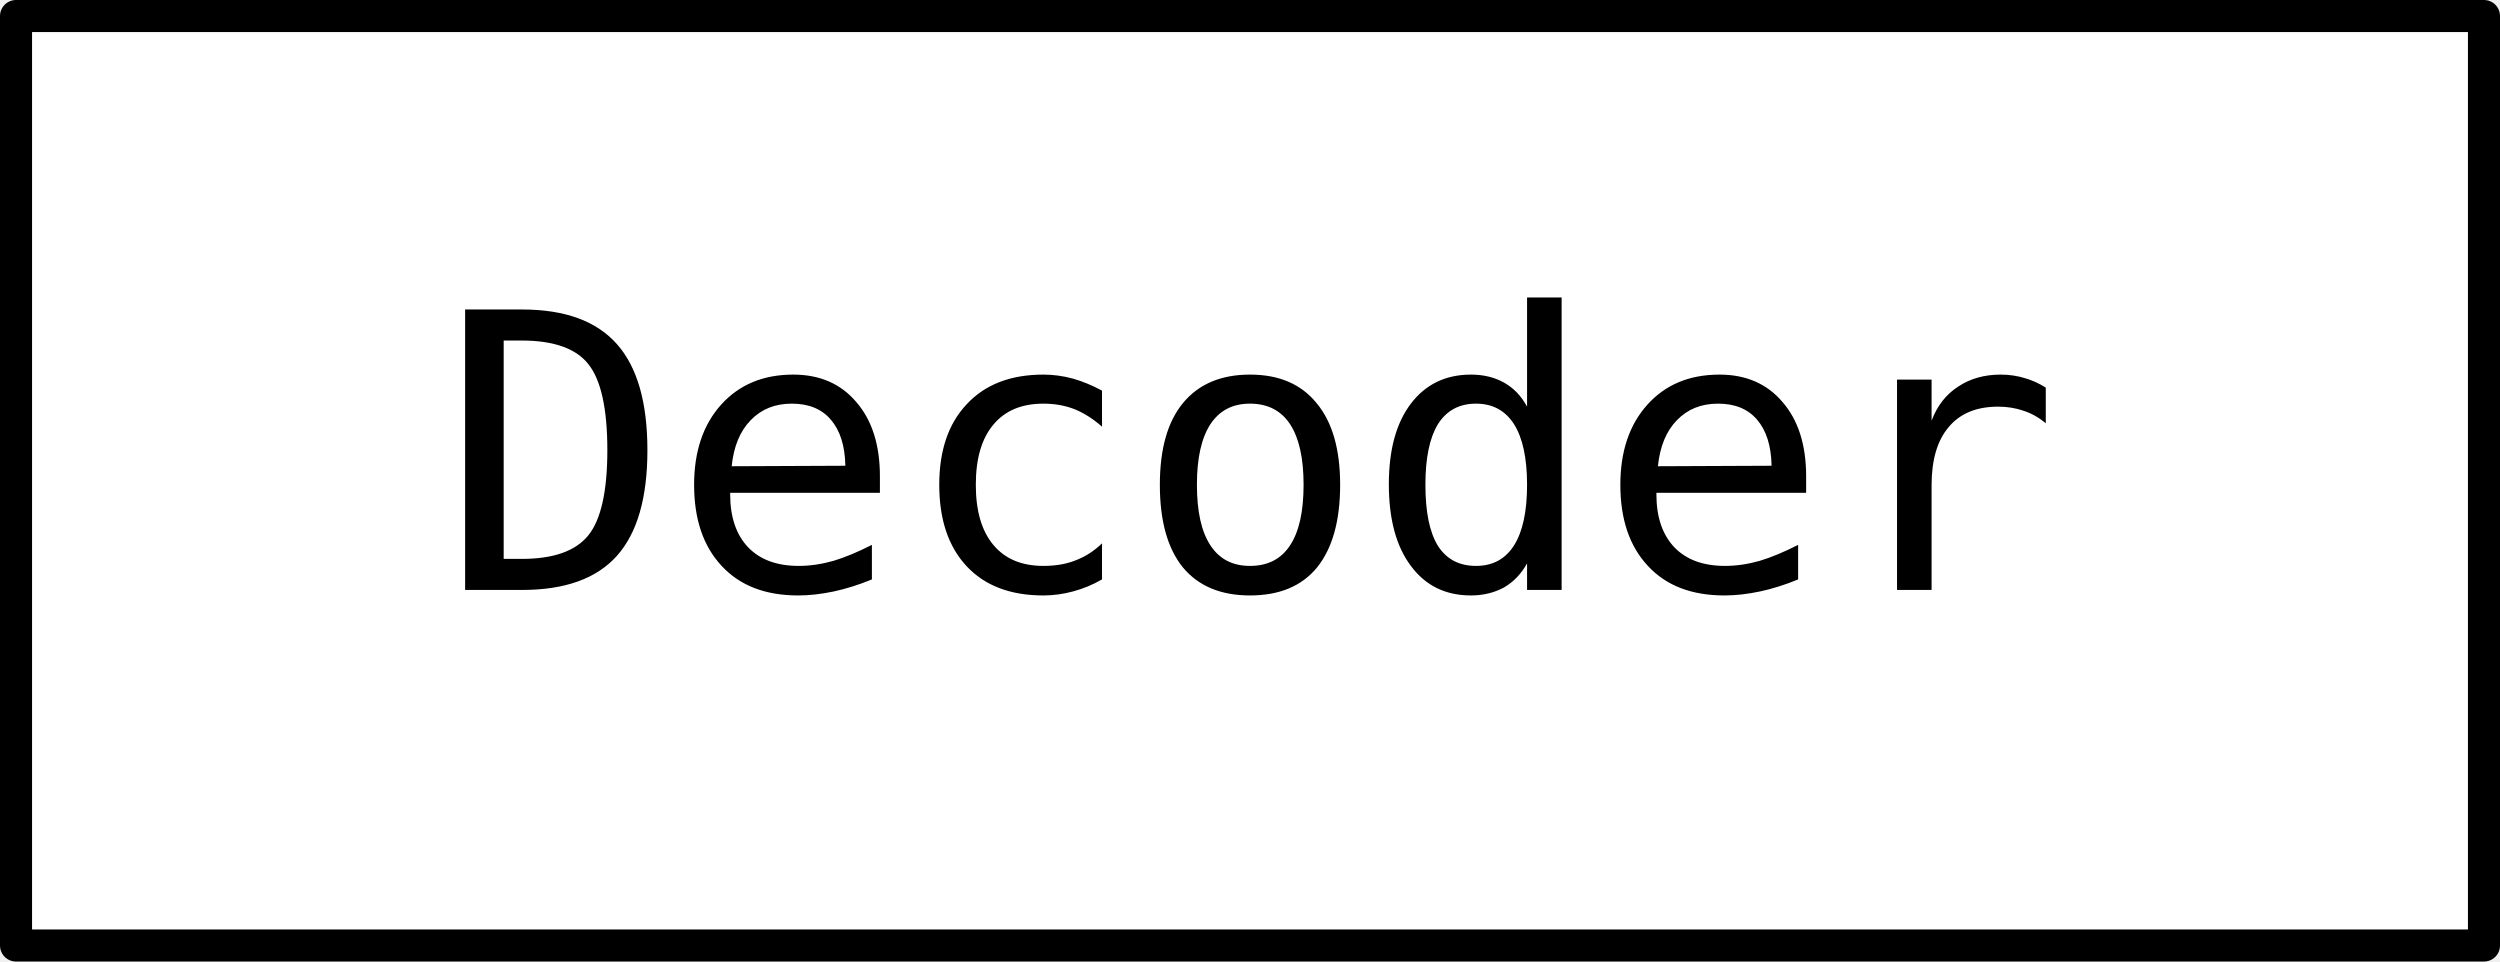
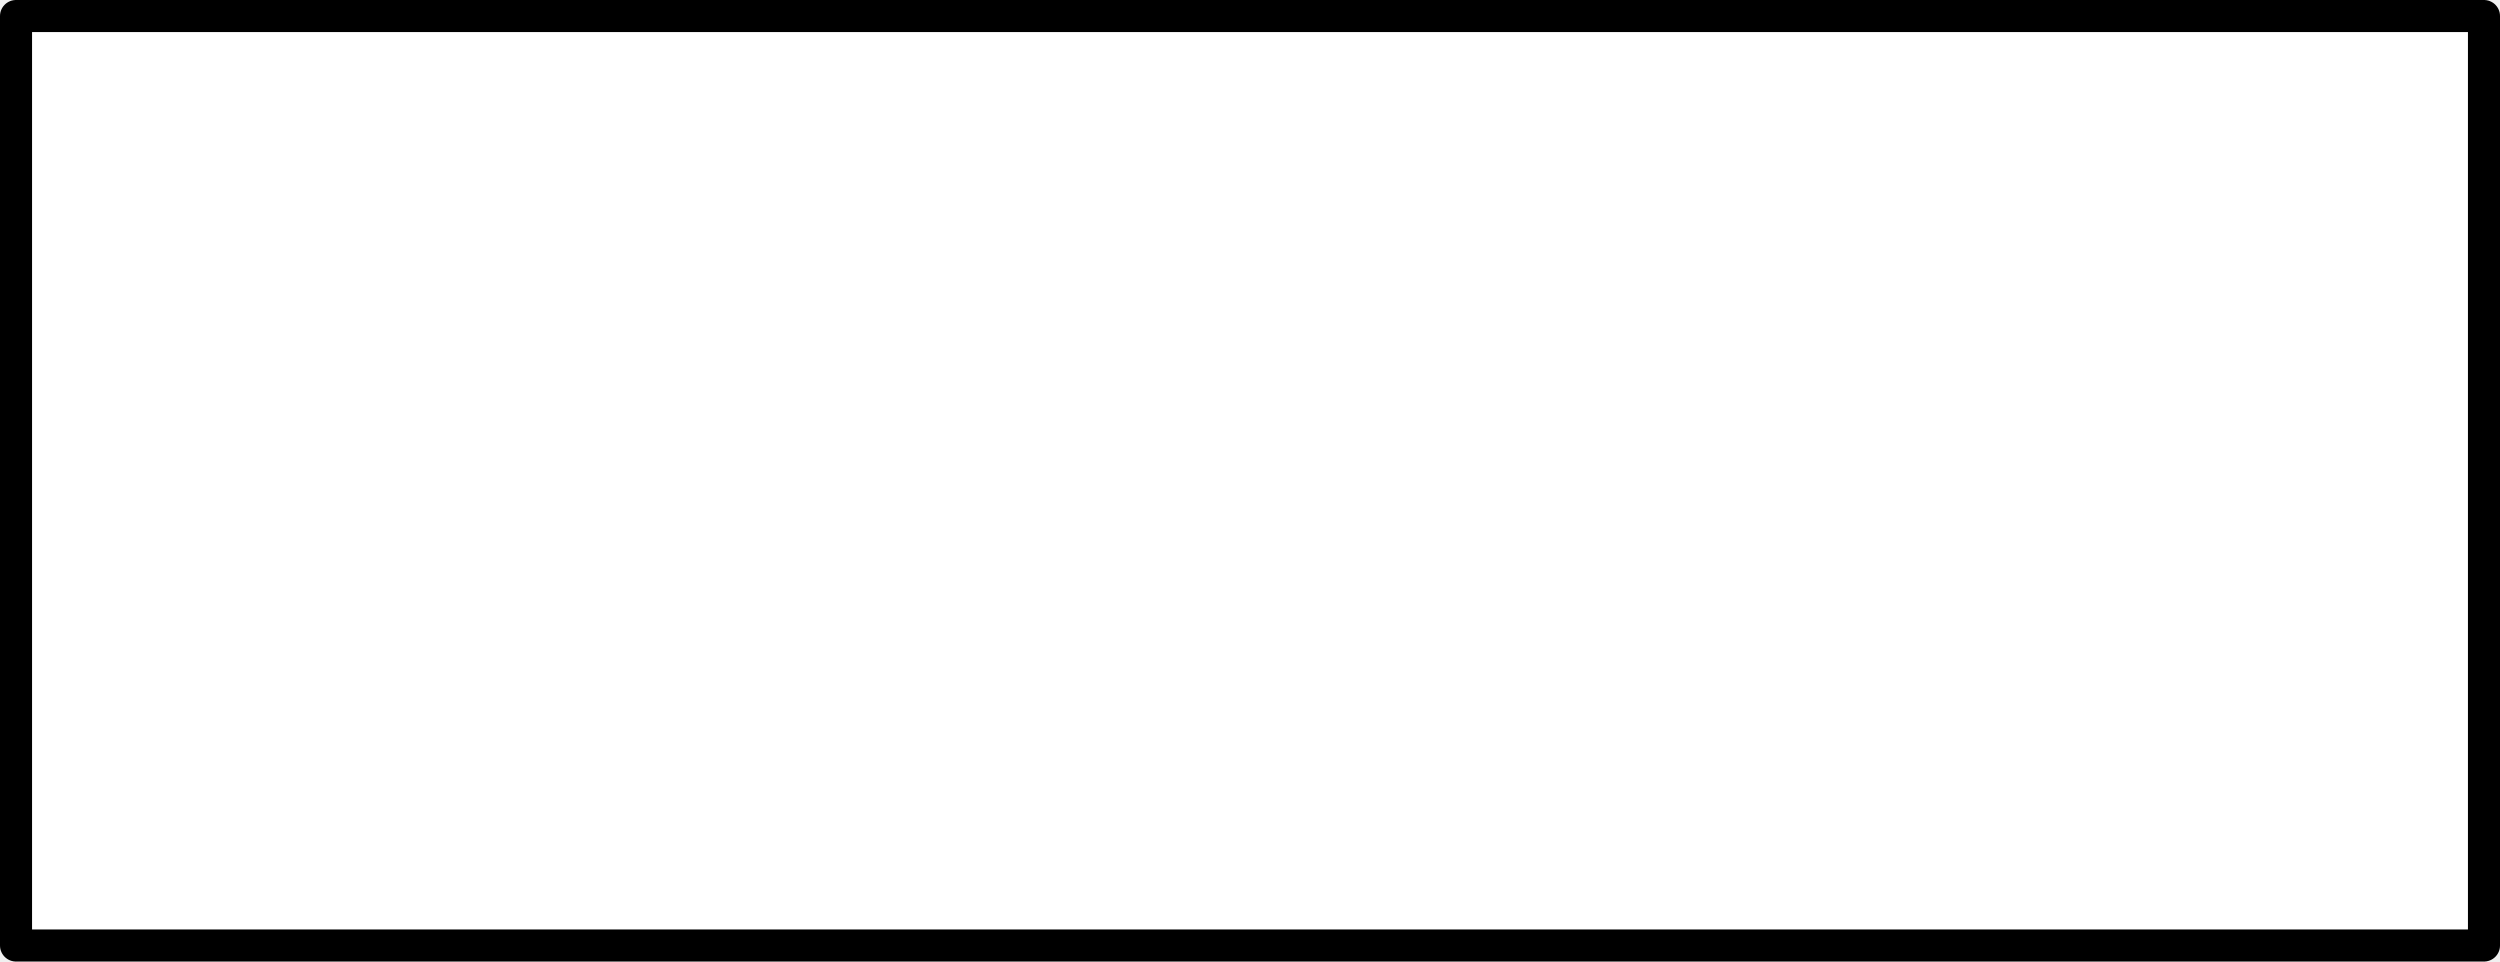
<svg xmlns="http://www.w3.org/2000/svg" viewBox="0 0 78 30">
  <rect fill="white" stroke="black" stroke-width="1" stroke-linejoin="round" transform="translate(0.5,0.5)" width="77" height="29" />
-   <text x="50%" y="50%" dominant-baseline="middle" text-anchor="middle" font-family="monospace" font-size="12" fill="black">Decoder</text>
</svg>
